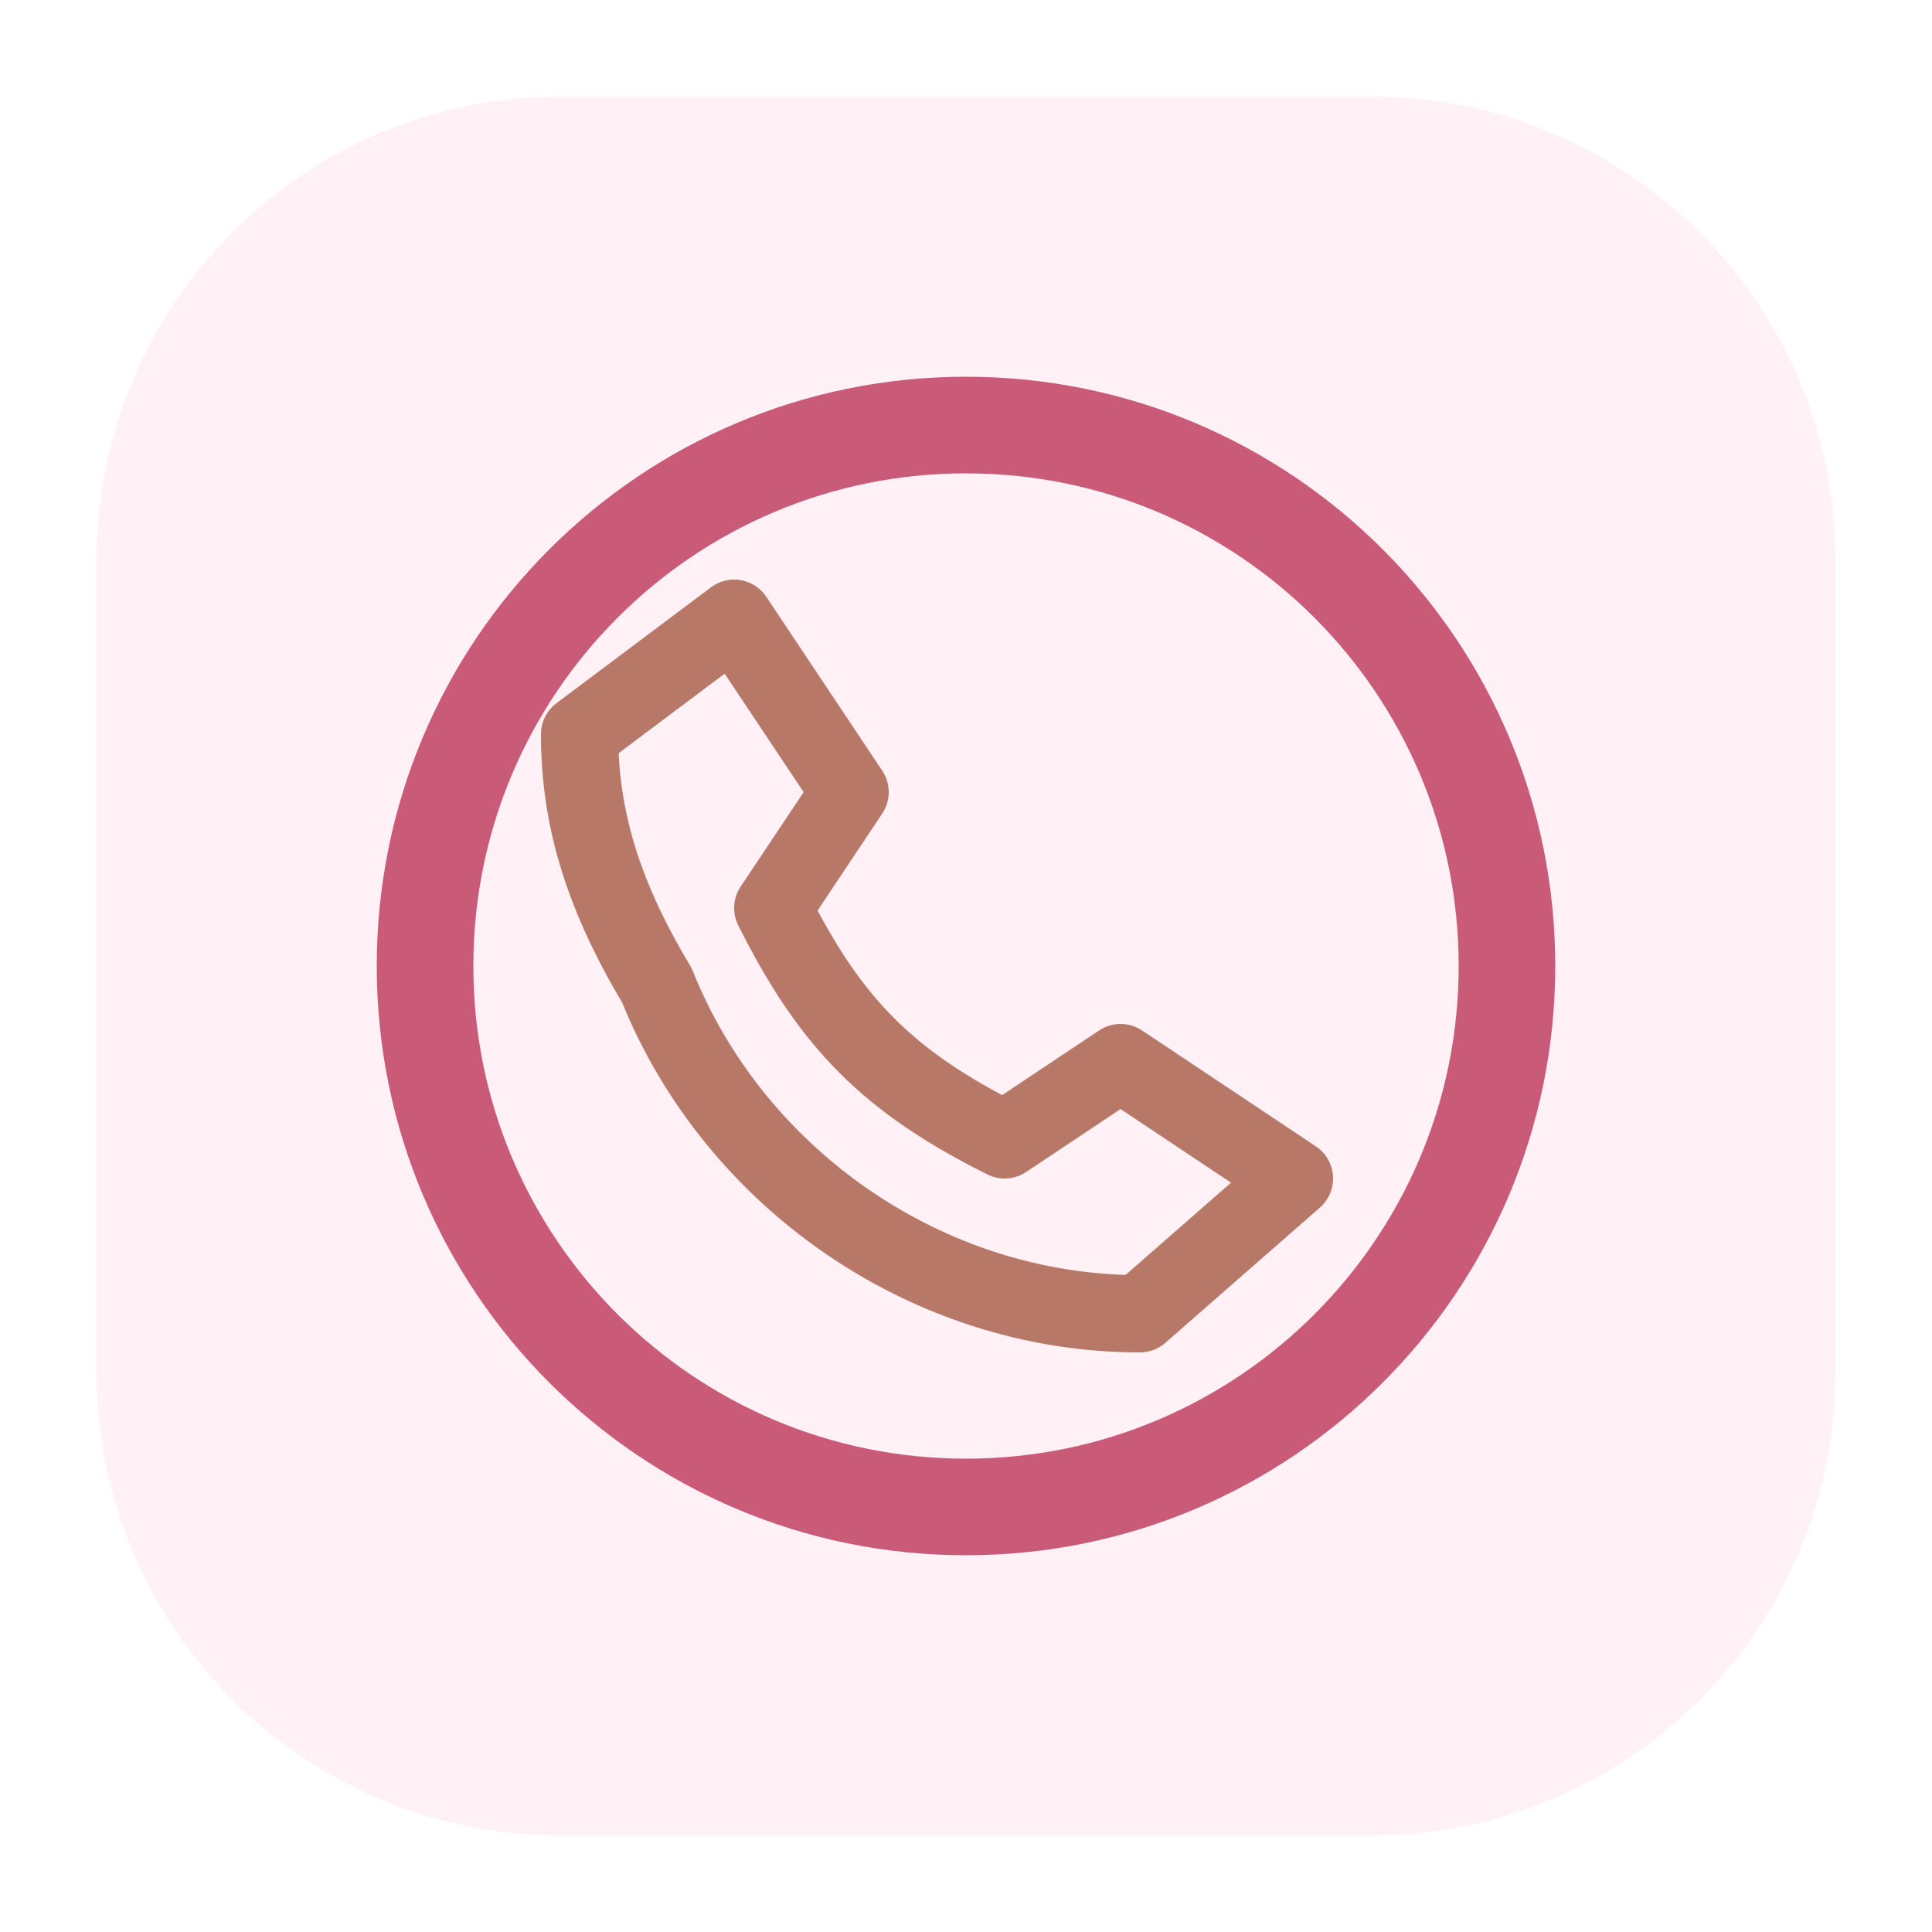
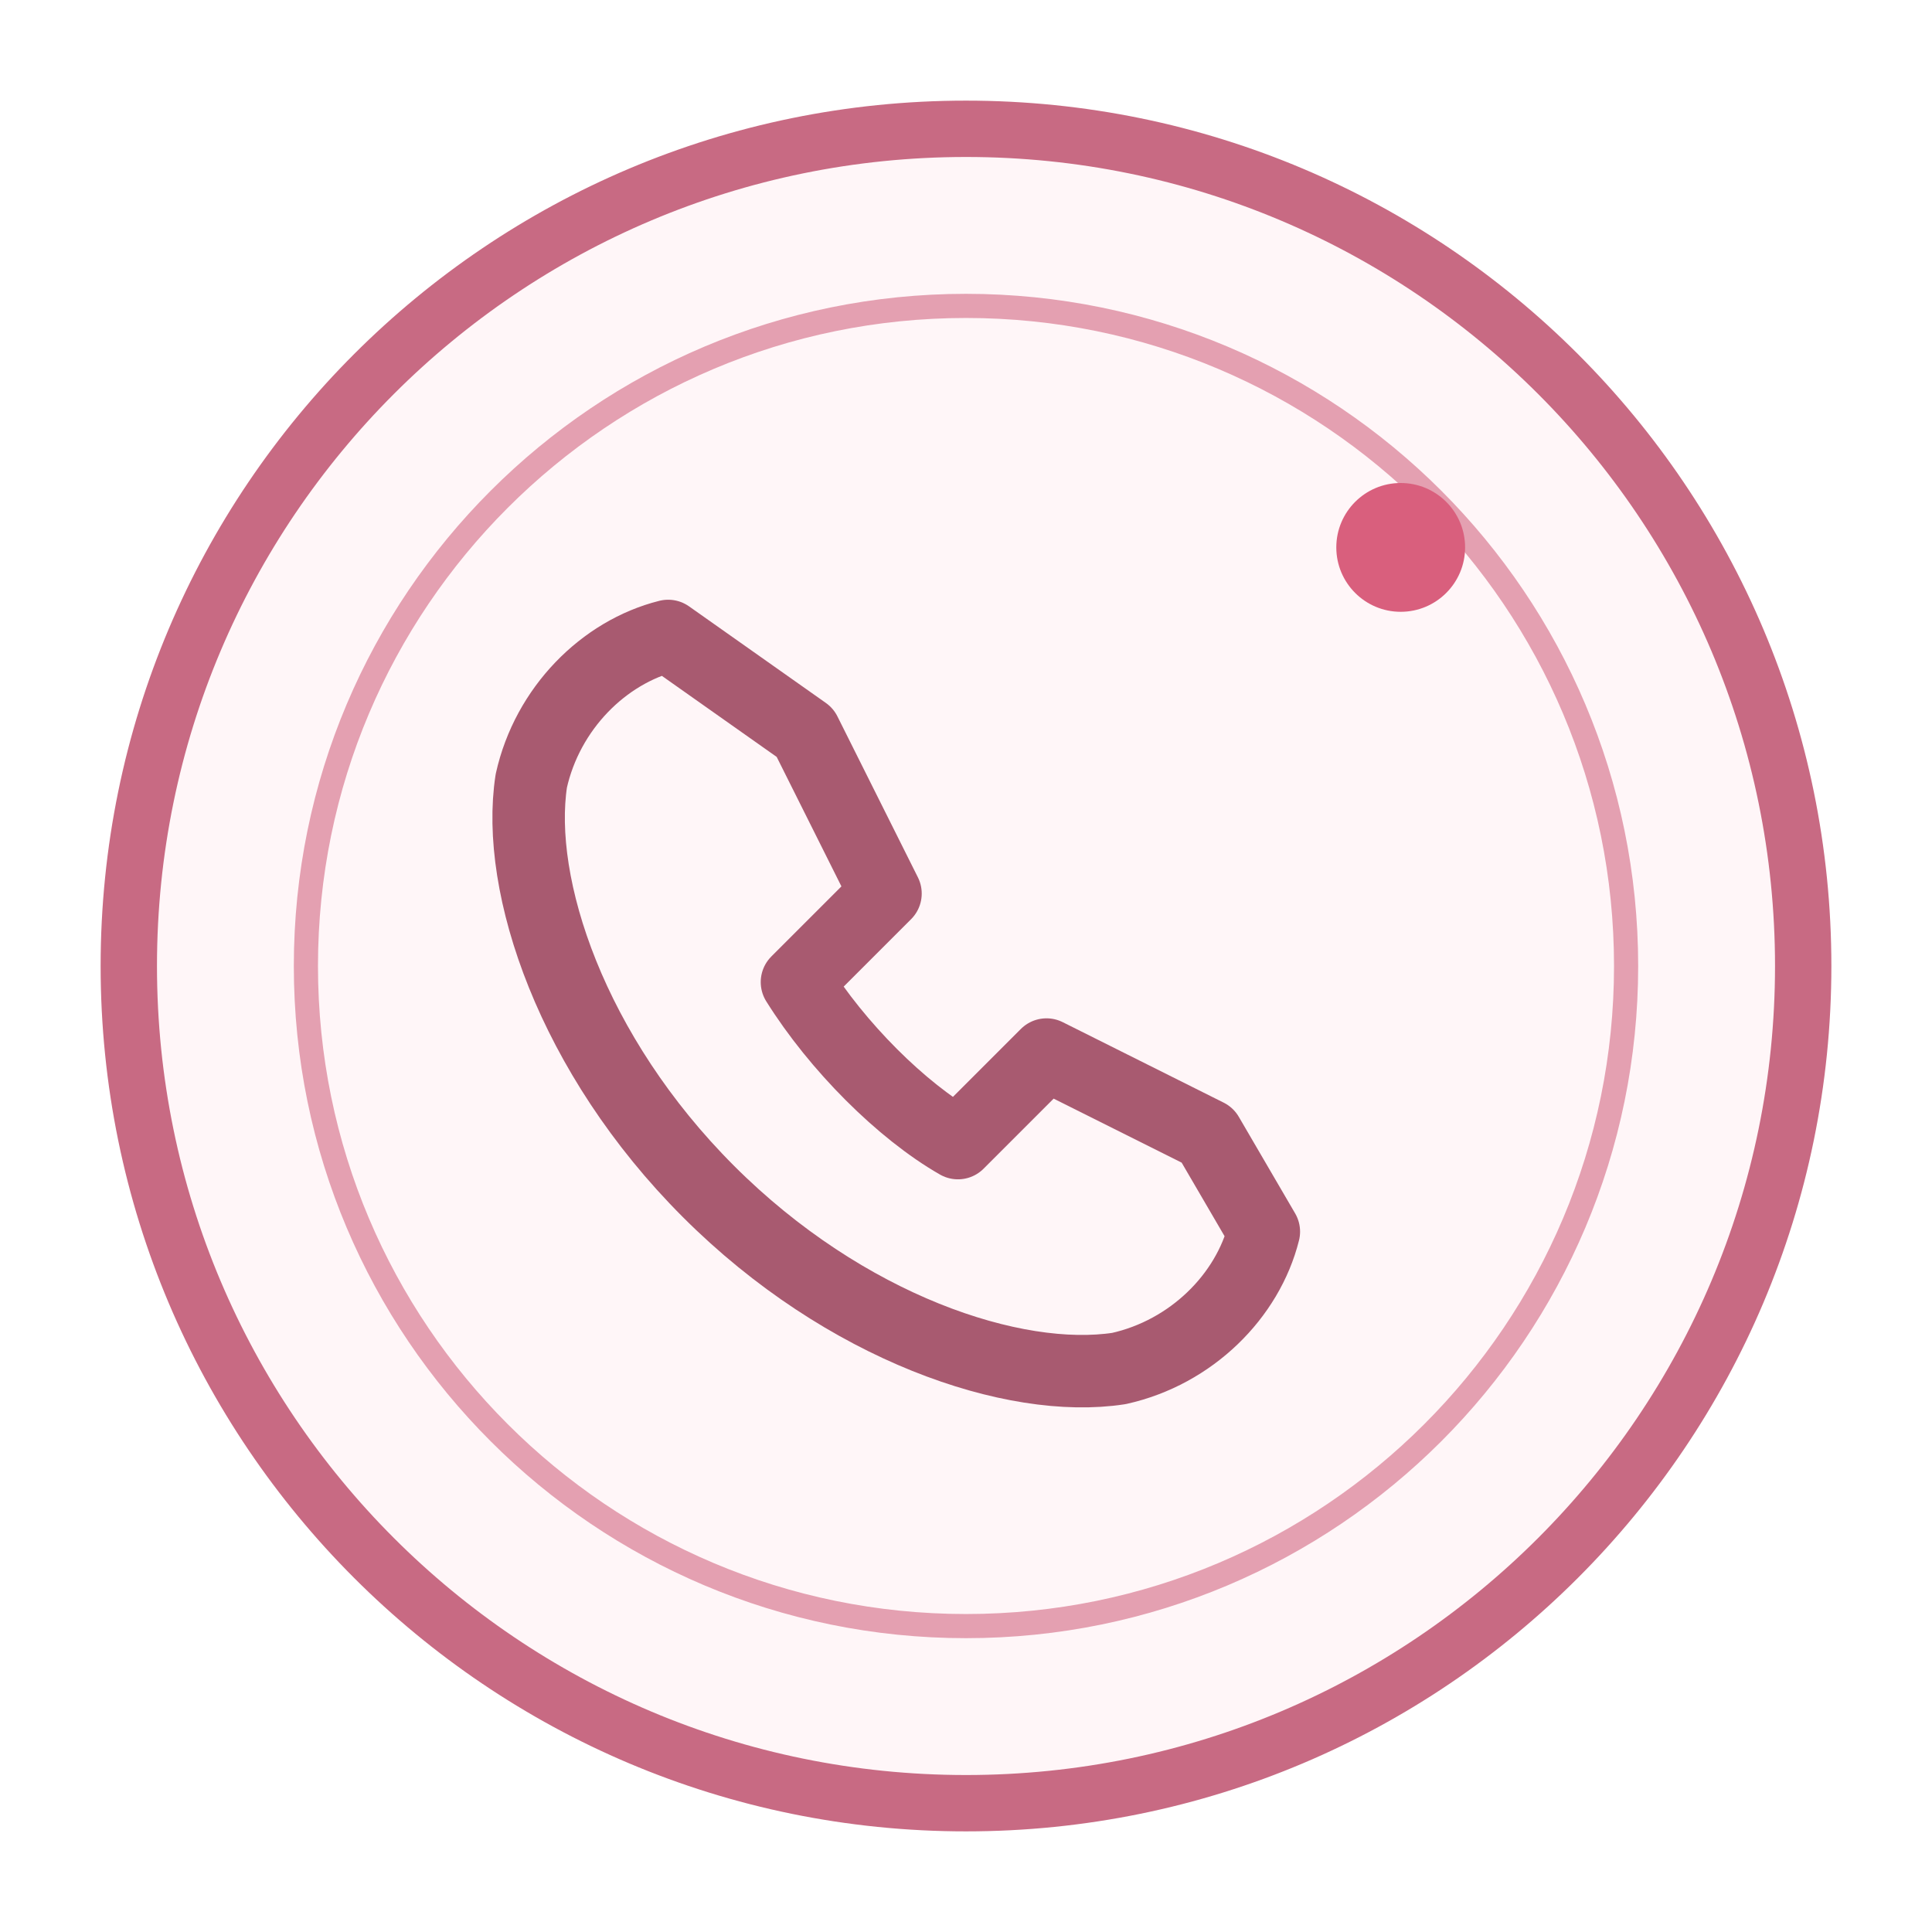
- <svg xmlns="http://www.w3.org/2000/svg" viewBox="0 0 100 100">
-   <rect x="5" y="5" width="90" height="90" rx="24" fill="#fff1f5" />
-   <circle cx="50" cy="50" r="28" fill="none" stroke="#c95a78" stroke-width="5" />
-   <path d="M34 51c4 10 14 17 25 17l8-7-9-6-6 4c-6-3-9-6-12-12l4-6-6-9-8 6c0 4 1 8 4 13z" fill="none" stroke="#b87867" stroke-width="4" stroke-linejoin="round" />
+ <svg xmlns="http://www.w3.org/2000/svg" viewBox="0 0 240 240">
+   <circle cx="120" cy="120" r="104" fill="#fff6f8" stroke="#c86a83" stroke-width="7" />
+   <circle cx="120" cy="120" r="82" fill="none" stroke="#e4a0b1" stroke-width="3" />
+   <path d="M83 79c-8 2-15 9-17 18-2 13 5 34 22 51 17 17 38 24 51 22 9-2 16-9 18-17l-7-12-20-10-11 11c-7-4-15-12-20-20l11-11-10-20z" fill="none" stroke="#a85a70" stroke-width="9" stroke-linecap="round" stroke-linejoin="round" />
+   <circle cx="174" cy="68" r="8" fill="#d95f7d" />
</svg>
